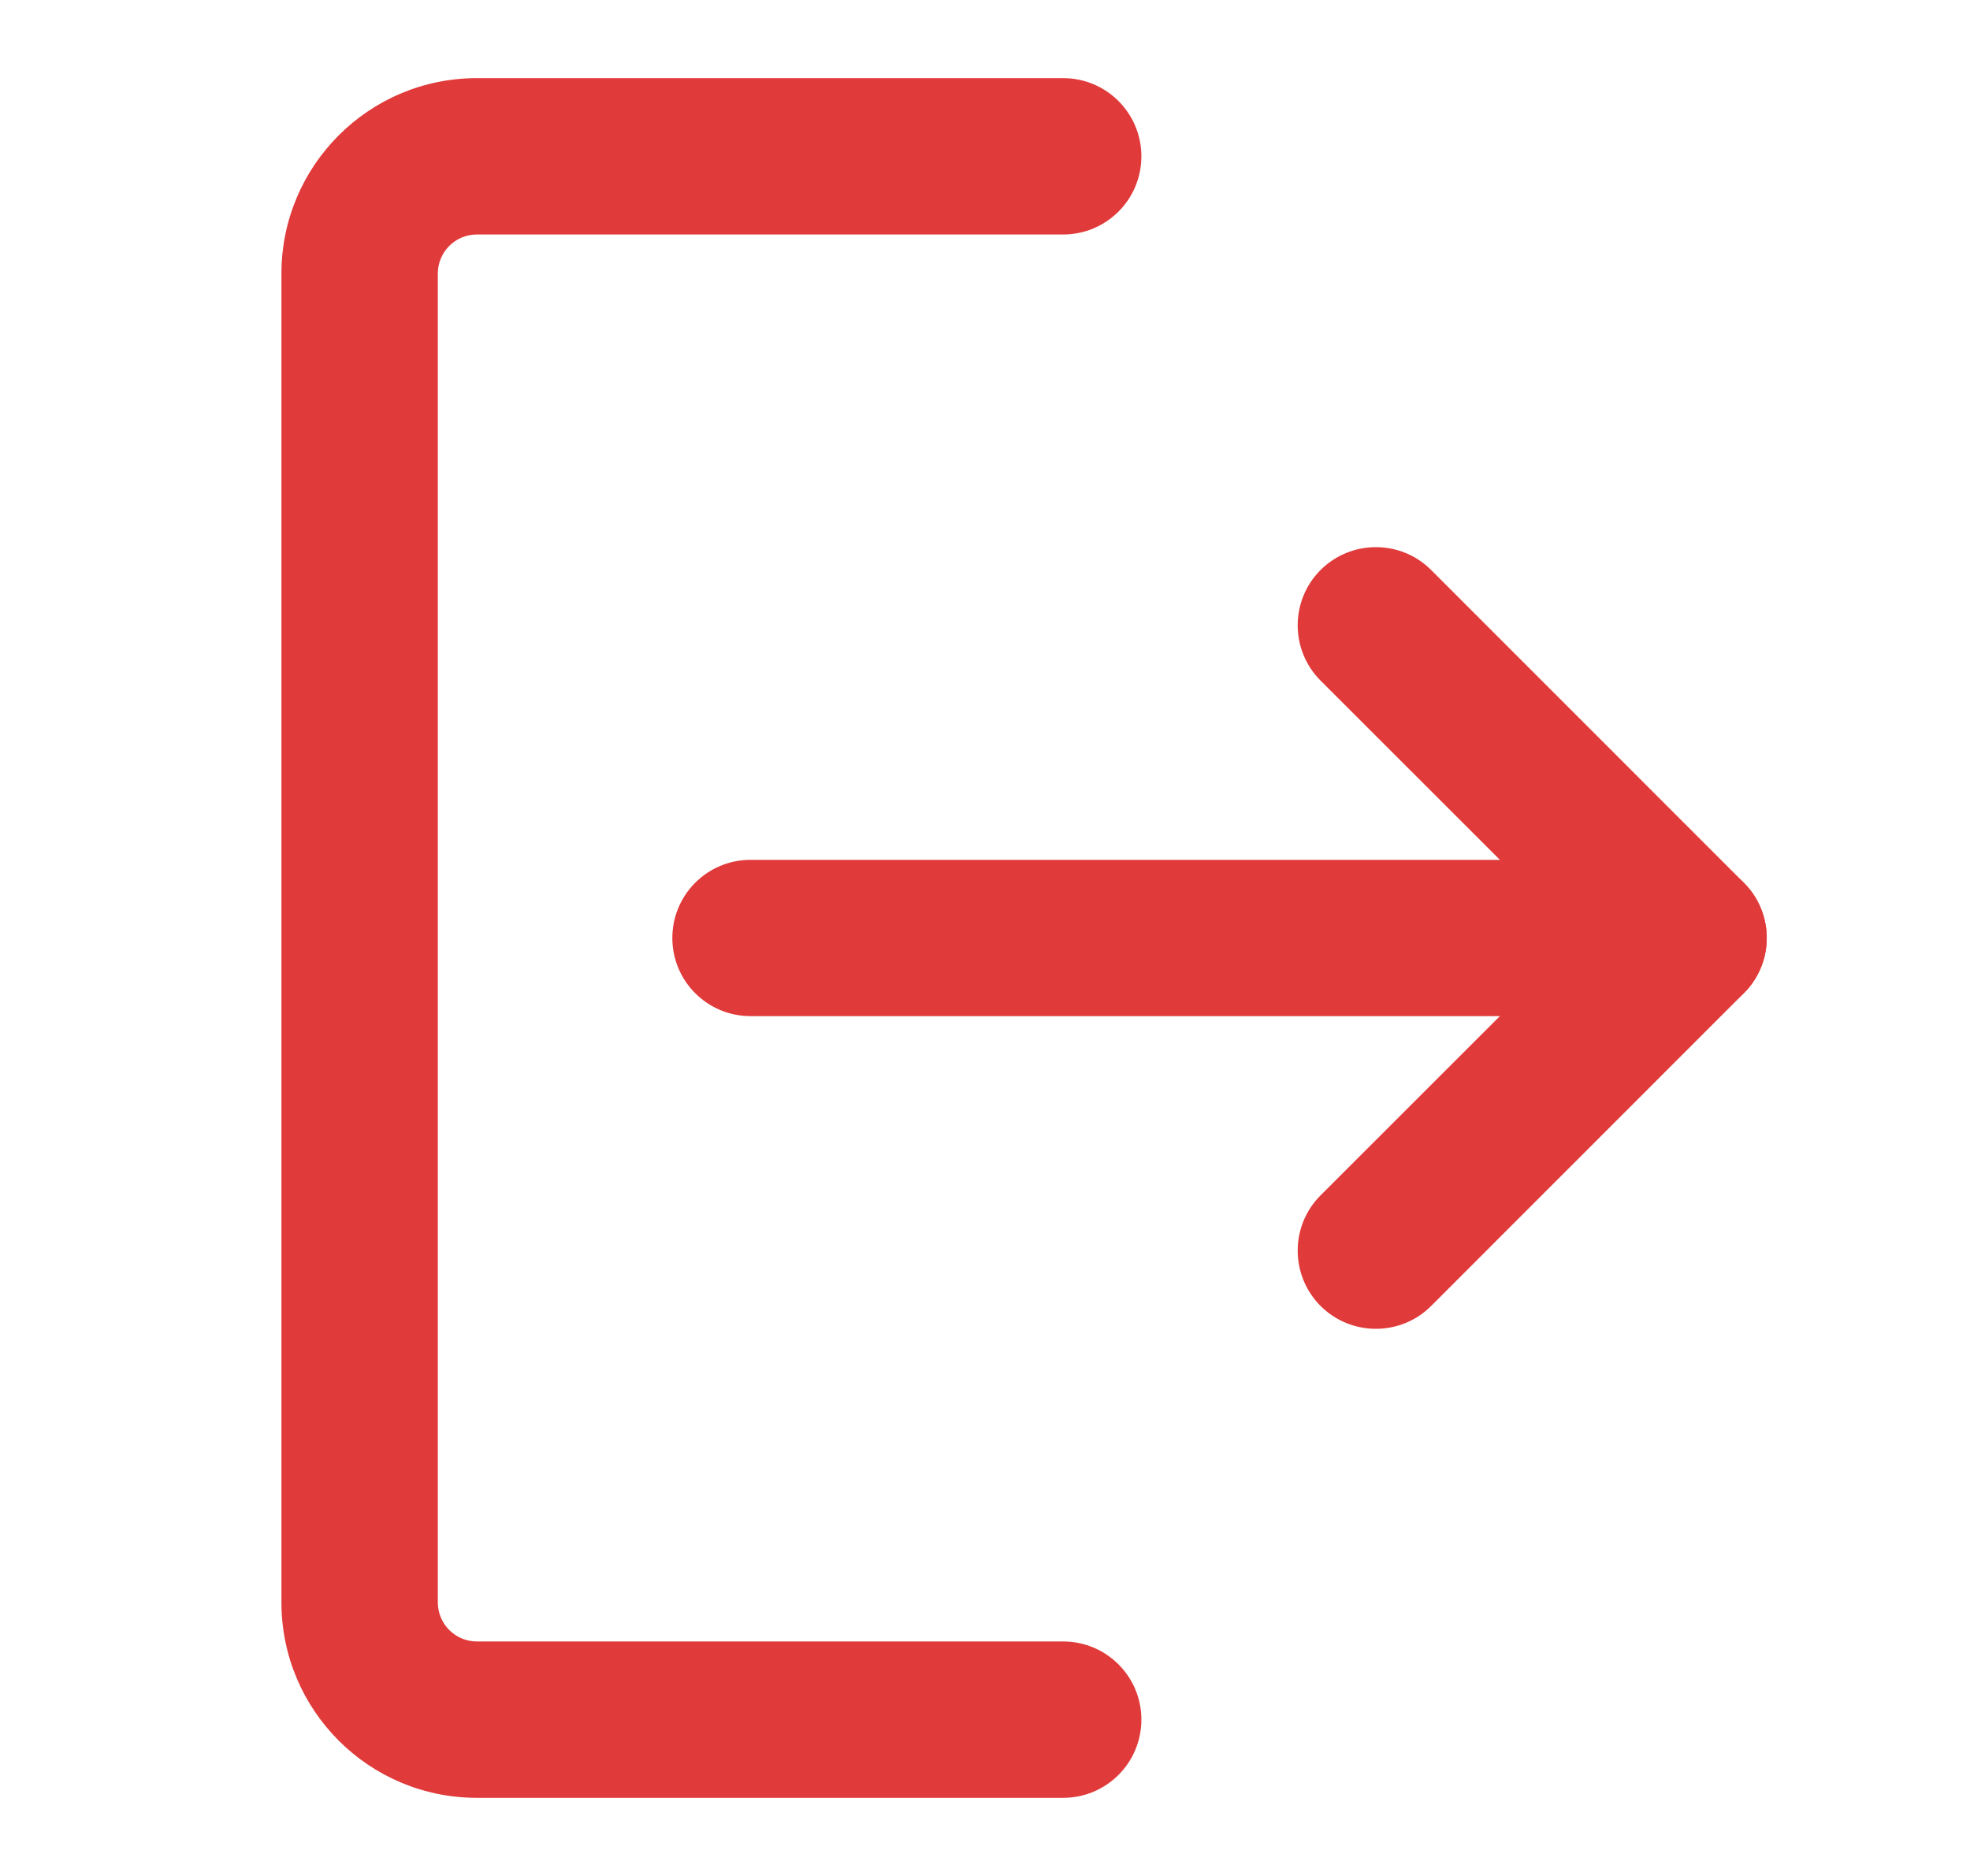
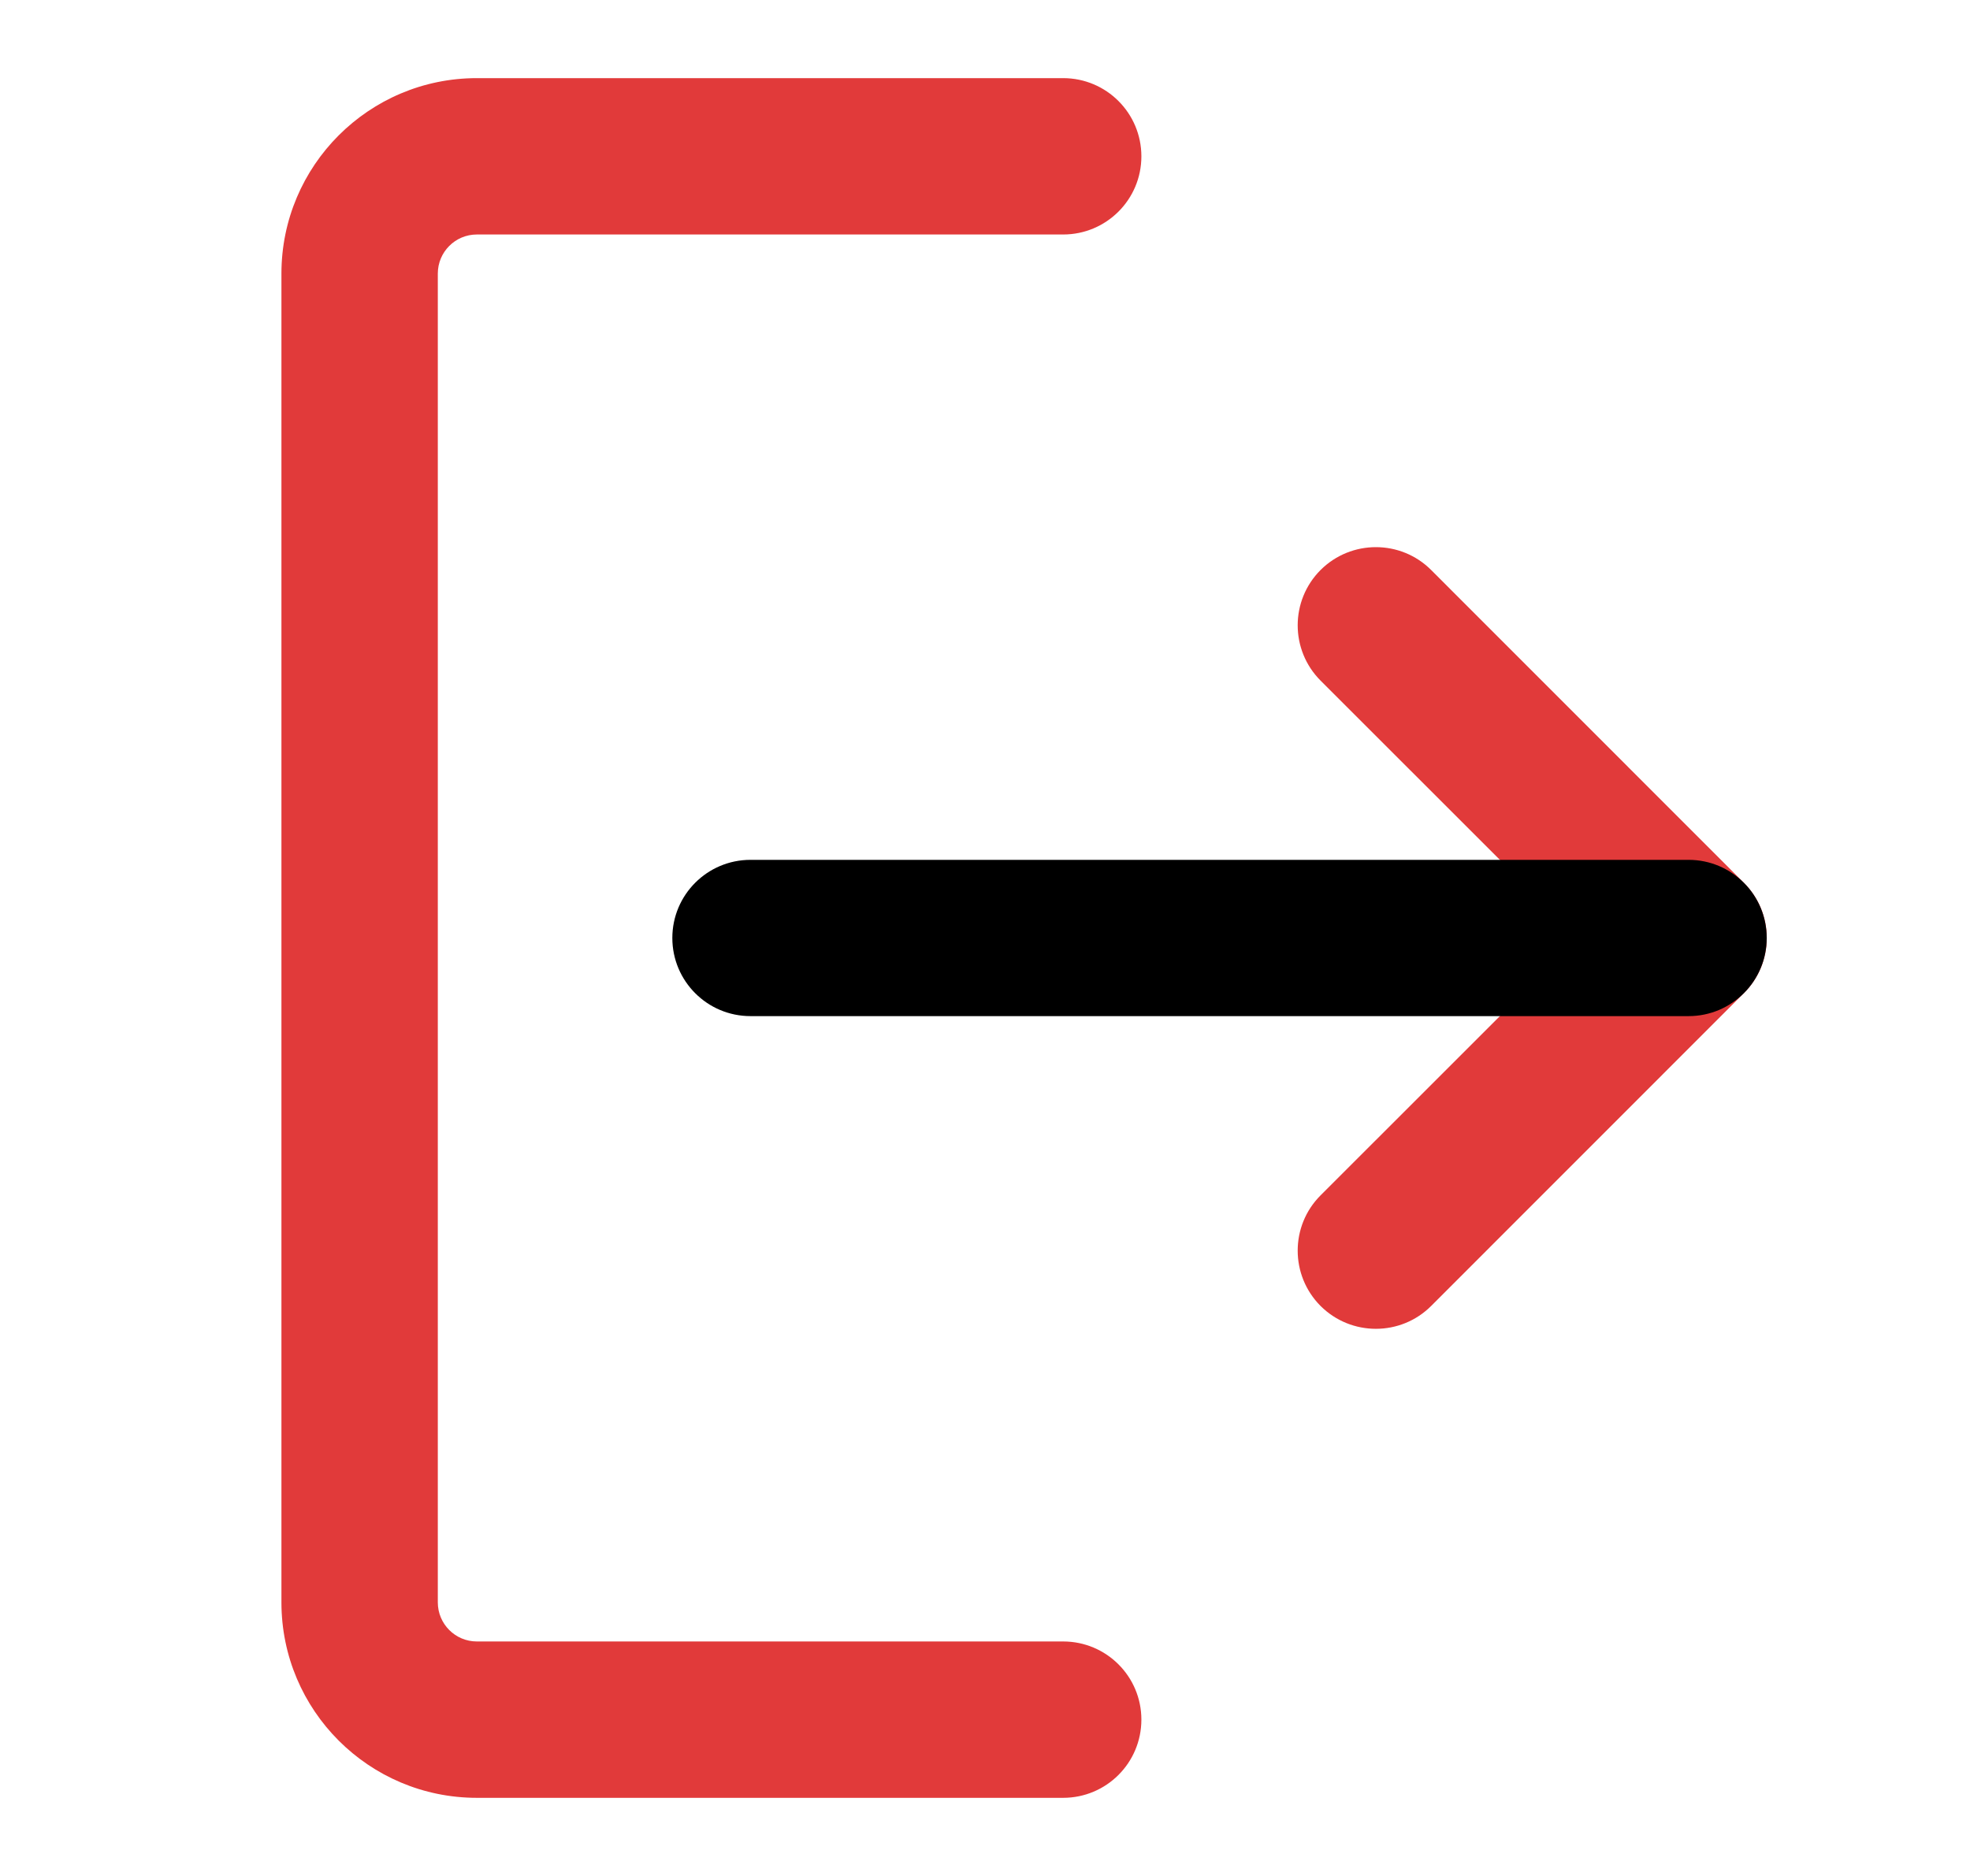
<svg xmlns="http://www.w3.org/2000/svg" width="21" height="20" viewBox="0 0 21 20" fill="none">
  <path fill-rule="evenodd" clip-rule="evenodd" d="M4.667 2.917C4.667 2.687 4.853 2.5 5.083 2.5H11.333C11.794 2.5 12.167 2.127 12.167 1.667C12.167 1.206 11.794 0.833 11.333 0.833H5.083C3.933 0.833 3 1.766 3 2.917V17.083C3 18.234 3.933 19.167 5.083 19.167H11.333C11.794 19.167 12.167 18.794 12.167 18.333C12.167 17.873 11.794 17.5 11.333 17.5H5.083C4.853 17.5 4.667 17.313 4.667 17.083V2.917ZM15.256 6.077C14.931 5.752 14.403 5.752 14.077 6.077C13.752 6.403 13.752 6.93 14.077 7.256L16.822 10L14.077 12.744C13.752 13.069 13.752 13.597 14.077 13.923C14.403 14.248 14.931 14.248 15.256 13.923L18.589 10.589C18.915 10.264 18.915 9.736 18.589 9.411L15.256 6.077Z" fill="#E13A3A" />
-   <path fill-rule="evenodd" clip-rule="evenodd" d="M7.167 10C7.167 9.54 7.54 9.167 8 9.167L18 9.167C18.46 9.167 18.833 9.54 18.833 10C18.833 10.46 18.46 10.833 18 10.833L8 10.833C7.54 10.833 7.167 10.46 7.167 10Z" fill="#E13A3A" />
+   <path fill-rule="evenodd" clip-rule="evenodd" d="M7.167 10C7.167 9.54 7.54 9.167 8 9.167L18 9.167C18.46 9.167 18.833 9.54 18.833 10C18.833 10.46 18.46 10.833 18 10.833L8 10.833C7.54 10.833 7.167 10.46 7.167 10Z" fill="#000" />
</svg>
